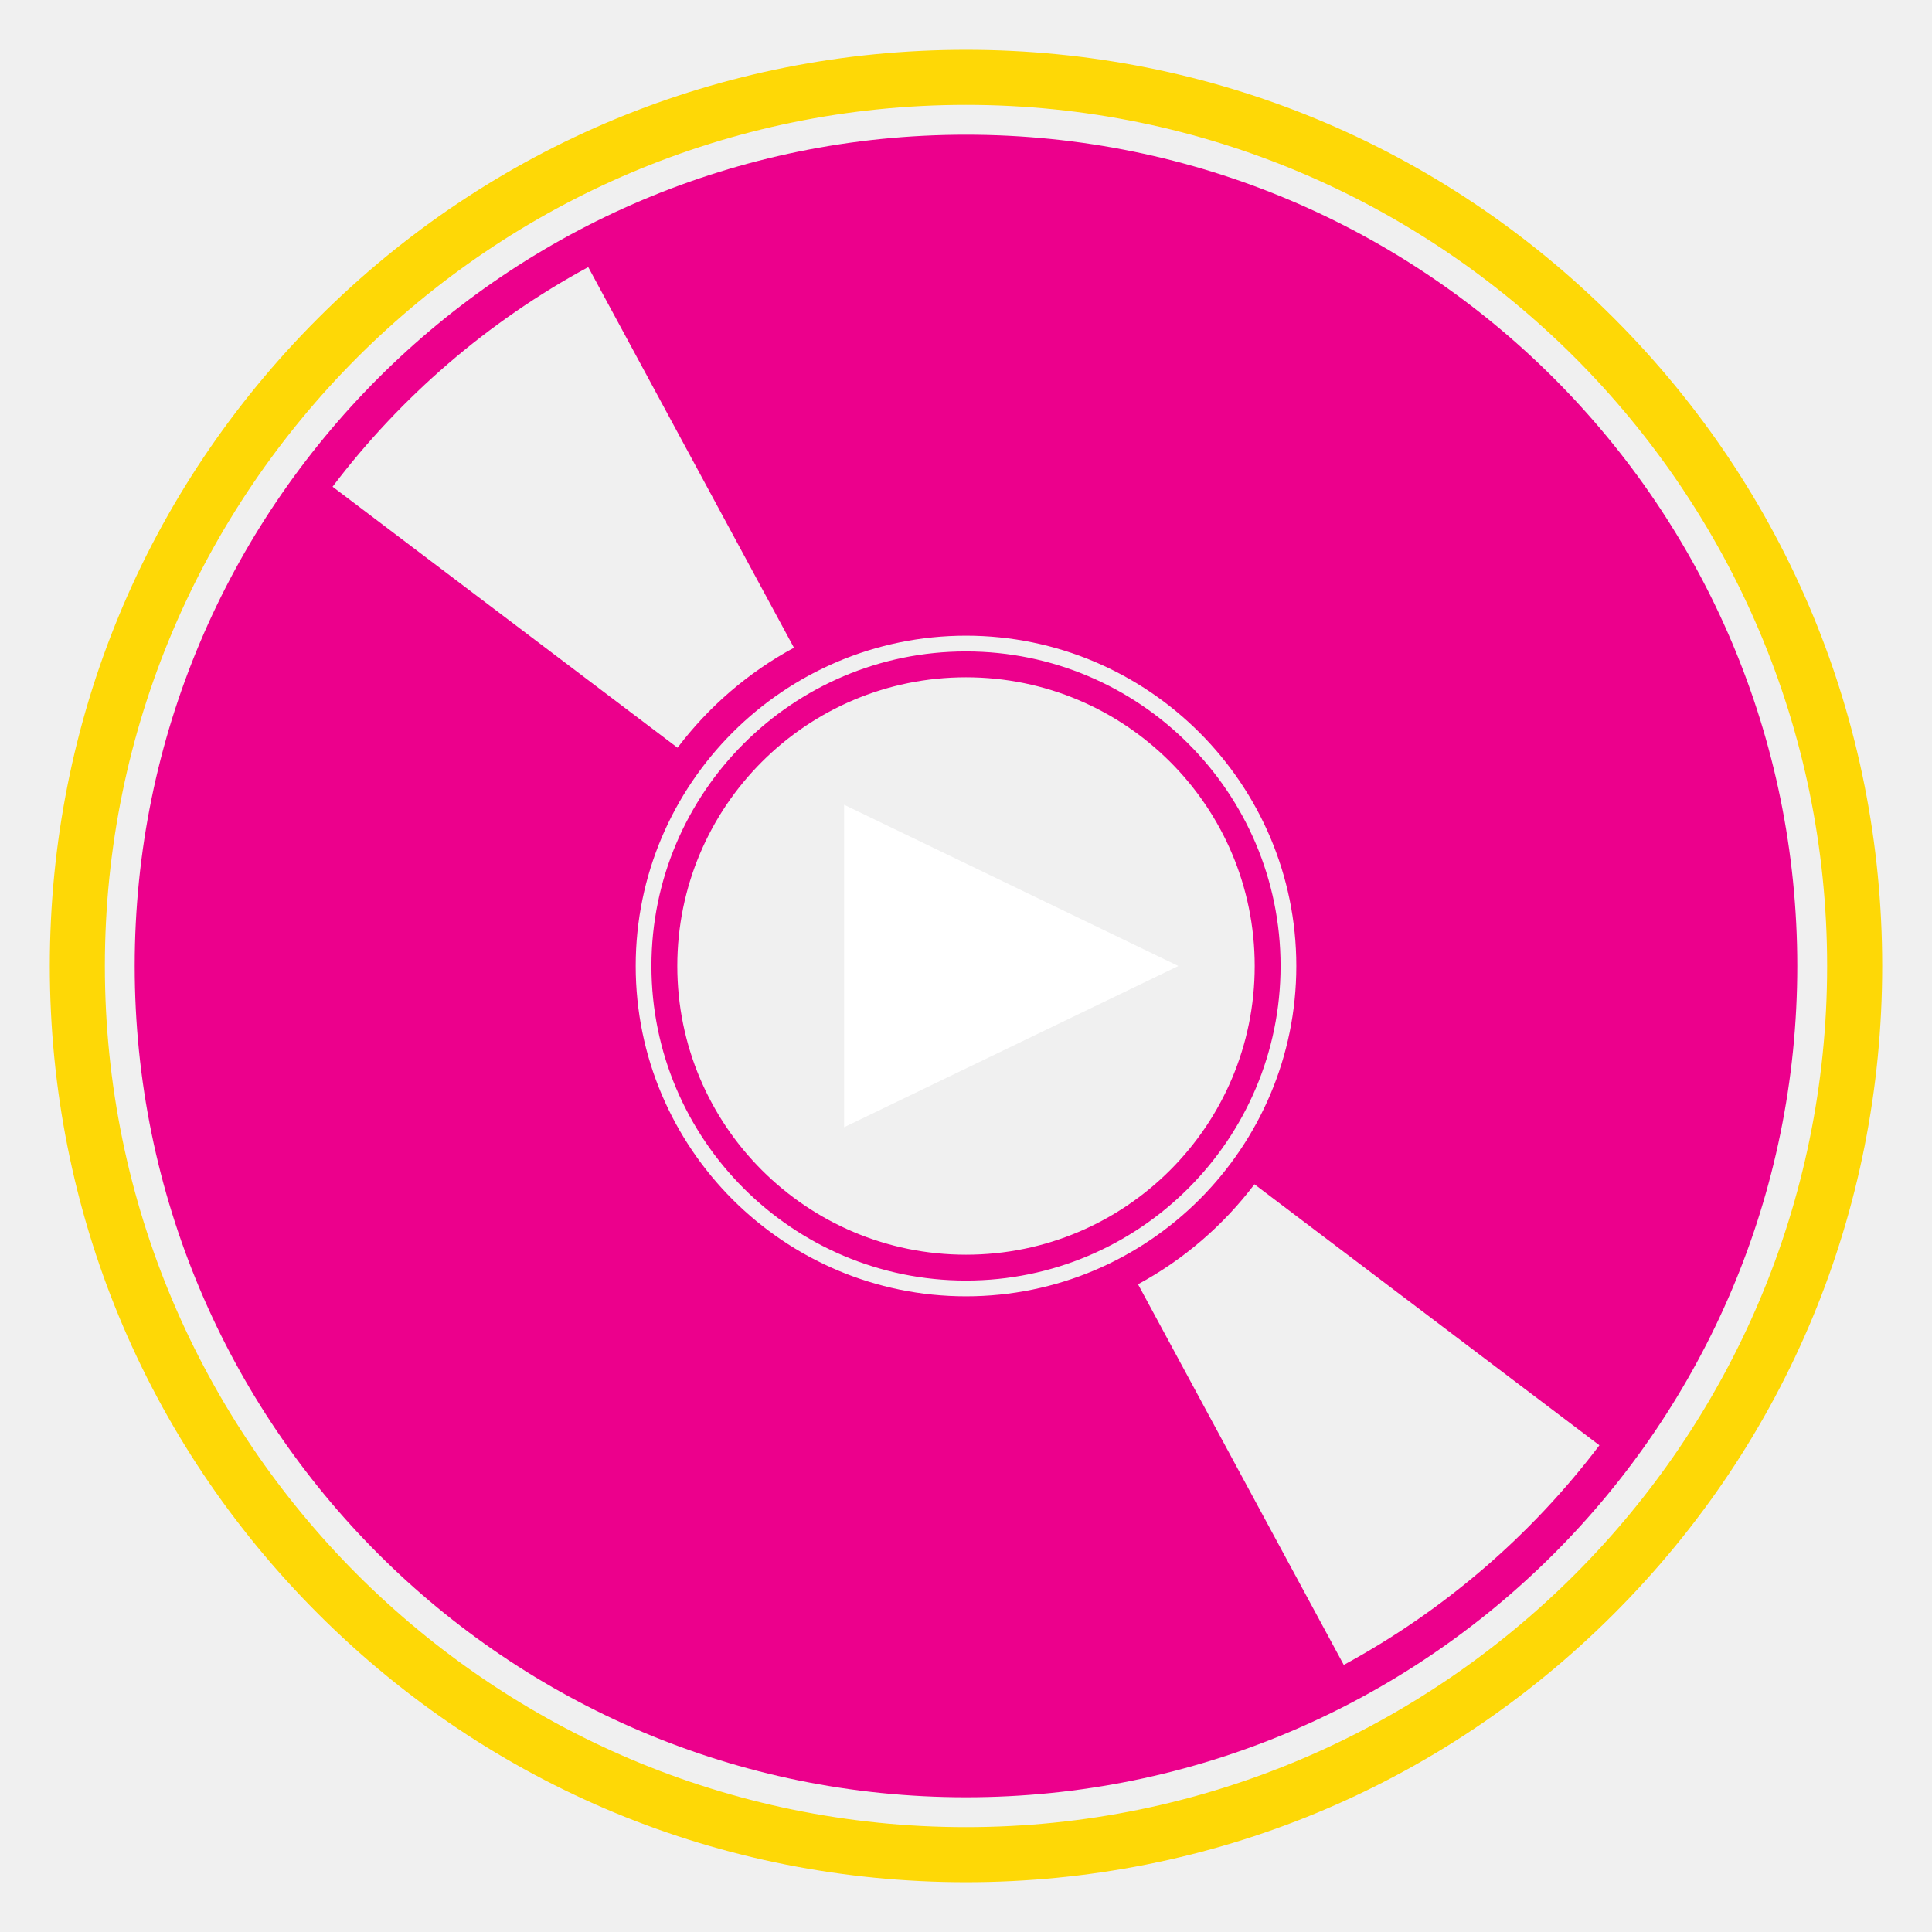
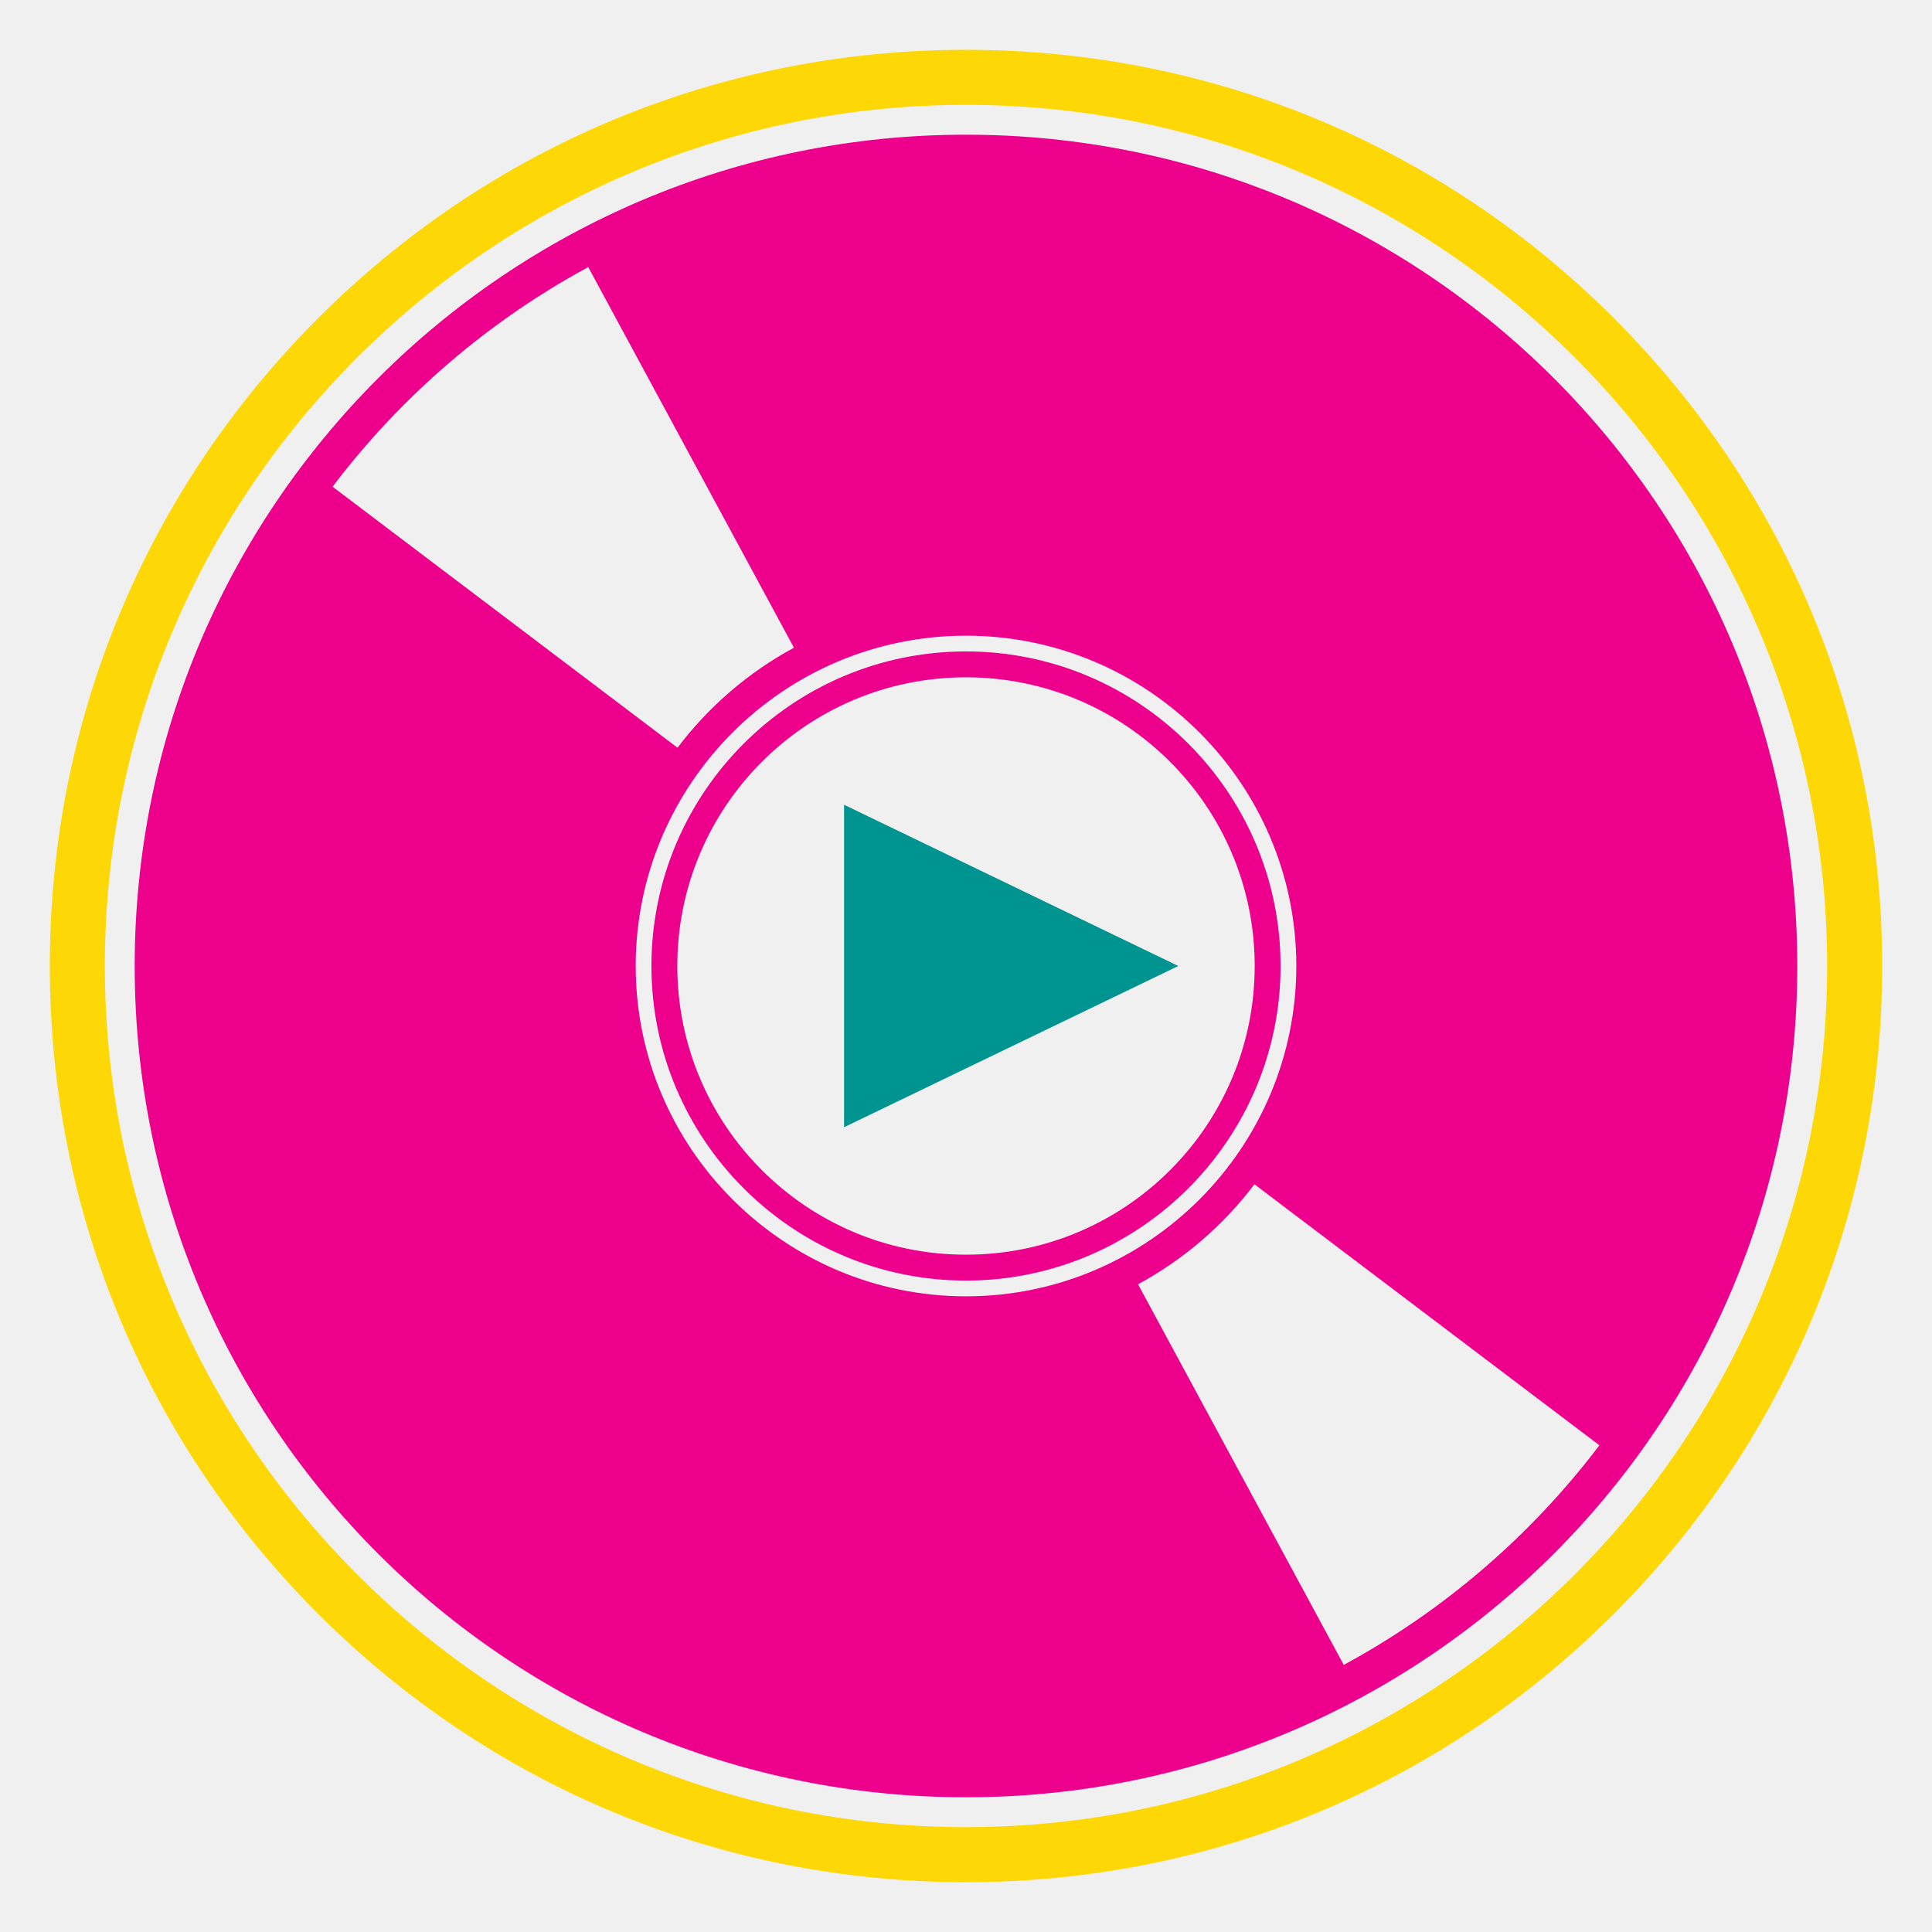
<svg xmlns="http://www.w3.org/2000/svg" version="1.1" id="Layer_1" x="0px" y="0px" width="100px" height="100px" viewBox="0 0 100 100" enable-background="new 0 0 100 100" xml:space="preserve">
  <path fill="#EC008C" d="M50,33.718c-8.978,0-16.282,7.305-16.282,16.282S41.022,66.282,50,66.282S66.282,58.978,66.282,50  S58.978,33.718,50,33.718z M50,64.943c-8.253,0-14.943-6.69-14.943-14.943S41.747,35.057,50,35.057S64.943,41.747,64.943,50  S58.253,64.943,50,64.943z M50,33.718c-8.978,0-16.282,7.305-16.282,16.282S41.022,66.282,50,66.282S66.282,58.978,66.282,50  S58.978,33.718,50,33.718z M50,64.943c-8.253,0-14.943-6.69-14.943-14.943S41.747,35.057,50,35.057S64.943,41.747,64.943,50  S58.253,64.943,50,64.943z M50,33.718c-8.978,0-16.282,7.305-16.282,16.282S41.022,66.282,50,66.282S66.282,58.978,66.282,50  S58.978,33.718,50,33.718z M50,64.943c-8.253,0-14.943-6.69-14.943-14.943S41.747,35.057,50,35.057S64.943,41.747,64.943,50  S58.253,64.943,50,64.943z M50,33.718c-8.978,0-16.282,7.305-16.282,16.282S41.022,66.282,50,66.282S66.282,58.978,66.282,50  S58.978,33.718,50,33.718z M50,64.943c-8.253,0-14.943-6.69-14.943-14.943S41.747,35.057,50,35.057S64.943,41.747,64.943,50  S58.253,64.943,50,64.943z M50,33.718c-8.978,0-16.282,7.305-16.282,16.282S41.022,66.282,50,66.282S66.282,58.978,66.282,50  S58.978,33.718,50,33.718z M50,64.943c-8.253,0-14.943-6.69-14.943-14.943S41.747,35.057,50,35.057S64.943,41.747,64.943,50  S58.253,64.943,50,64.943z M50,33.718c-8.978,0-16.282,7.305-16.282,16.282S41.022,66.282,50,66.282S66.282,58.978,66.282,50  S58.978,33.718,50,33.718z M50,64.943c-8.253,0-14.943-6.69-14.943-14.943S41.747,35.057,50,35.057S64.943,41.747,64.943,50  S58.253,64.943,50,64.943z M50,6.972C26.236,6.972,6.972,26.236,6.972,50S26.236,93.027,50,93.027S93.027,73.764,93.027,50  S73.764,6.972,50,6.972z M17.214,25.192c3.537-4.669,8.049-8.559,13.233-11.367l10.648,19.701c-2.361,1.276-4.417,3.049-6.026,5.176  L17.214,25.192z M32.904,50c0-9.428,7.669-17.097,17.096-17.097c9.428,0,17.097,7.669,17.097,17.097S59.428,67.097,50,67.097  C40.573,67.097,32.904,59.428,32.904,50z M69.553,86.175L58.904,66.474c2.361-1.276,4.417-3.049,6.026-5.176l17.855,13.51  C79.249,79.477,74.736,83.366,69.553,86.175z M50,33.718c-8.978,0-16.282,7.305-16.282,16.282S41.022,66.282,50,66.282  S66.282,58.978,66.282,50S58.978,33.718,50,33.718z M50,64.943c-8.253,0-14.943-6.69-14.943-14.943S41.747,35.057,50,35.057  S64.943,41.747,64.943,50S58.253,64.943,50,64.943z M50,33.718c-8.978,0-16.282,7.305-16.282,16.282S41.022,66.282,50,66.282  S66.282,58.978,66.282,50S58.978,33.718,50,33.718z M50,64.943c-8.253,0-14.943-6.69-14.943-14.943S41.747,35.057,50,35.057  S64.943,41.747,64.943,50S58.253,64.943,50,64.943z M50,33.718c-8.978,0-16.282,7.305-16.282,16.282S41.022,66.282,50,66.282  S66.282,58.978,66.282,50S58.978,33.718,50,33.718z M50,64.943c-8.253,0-14.943-6.69-14.943-14.943S41.747,35.057,50,35.057  S64.943,41.747,64.943,50S58.253,64.943,50,64.943z M50,33.718c-8.978,0-16.282,7.305-16.282,16.282S41.022,66.282,50,66.282  S66.282,58.978,66.282,50S58.978,33.718,50,33.718z M50,64.943c-8.253,0-14.943-6.69-14.943-14.943S41.747,35.057,50,35.057  S64.943,41.747,64.943,50S58.253,64.943,50,64.943z M50,33.718c-8.978,0-16.282,7.305-16.282,16.282S41.022,66.282,50,66.282  S66.282,58.978,66.282,50S58.978,33.718,50,33.718z M50,64.943c-8.253,0-14.943-6.69-14.943-14.943S41.747,35.057,50,35.057  S64.943,41.747,64.943,50S58.253,64.943,50,64.943z" />
  <path fill="#FED806" d="M83.533,16.467C74.576,7.512,62.668,2.578,50,2.578c-12.667,0-24.576,4.934-33.533,13.889  C7.512,25.424,2.578,37.332,2.578,50s4.934,24.576,13.889,33.533C25.424,92.488,37.333,97.422,50,97.422  c12.668,0,24.576-4.934,33.533-13.889C92.488,74.576,97.422,62.668,97.422,50S92.488,25.424,83.533,16.467z M50,94.572  C25.422,94.572,5.428,74.578,5.428,50S25.422,5.428,50,5.428S94.572,25.422,94.572,50S74.578,94.572,50,94.572z" />
-   <polygon fill="#FFFFFF" points="60.99,50 43.69,58.345 43.69,41.655 " />
+   <polygon fill="#009490" points="60.99,50 43.69,58.345 43.69,41.655 " />
</svg>
